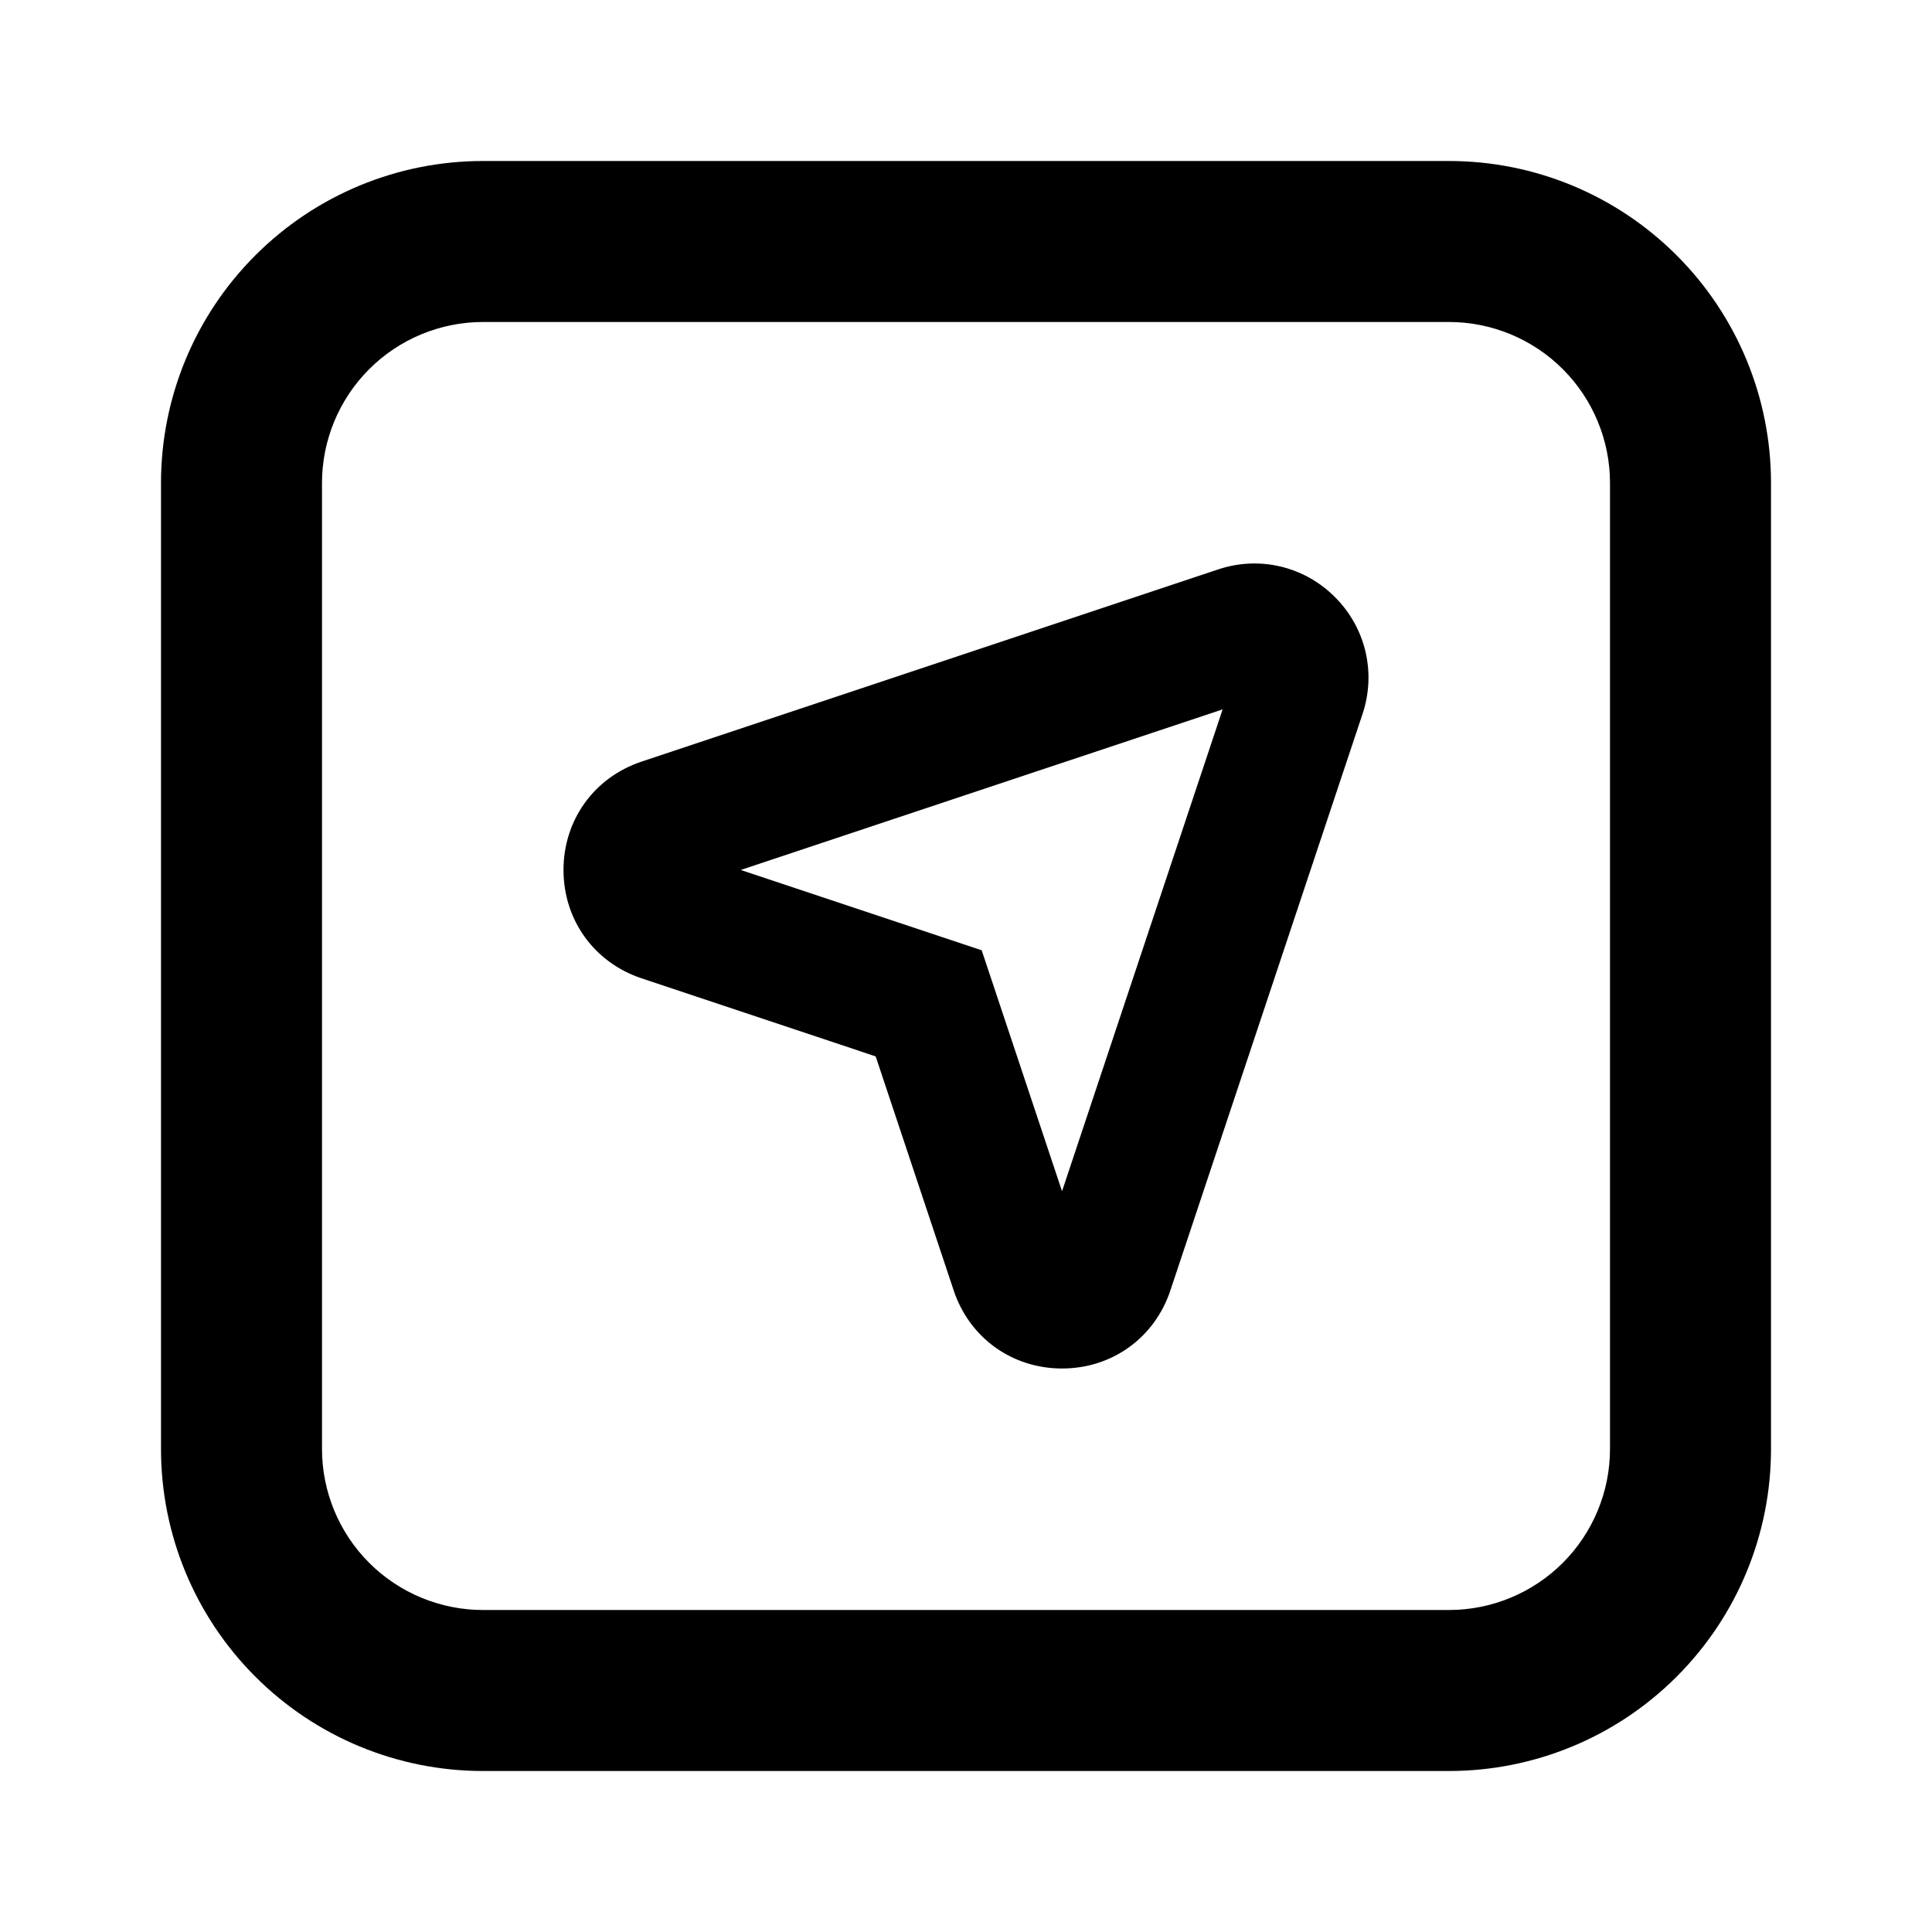
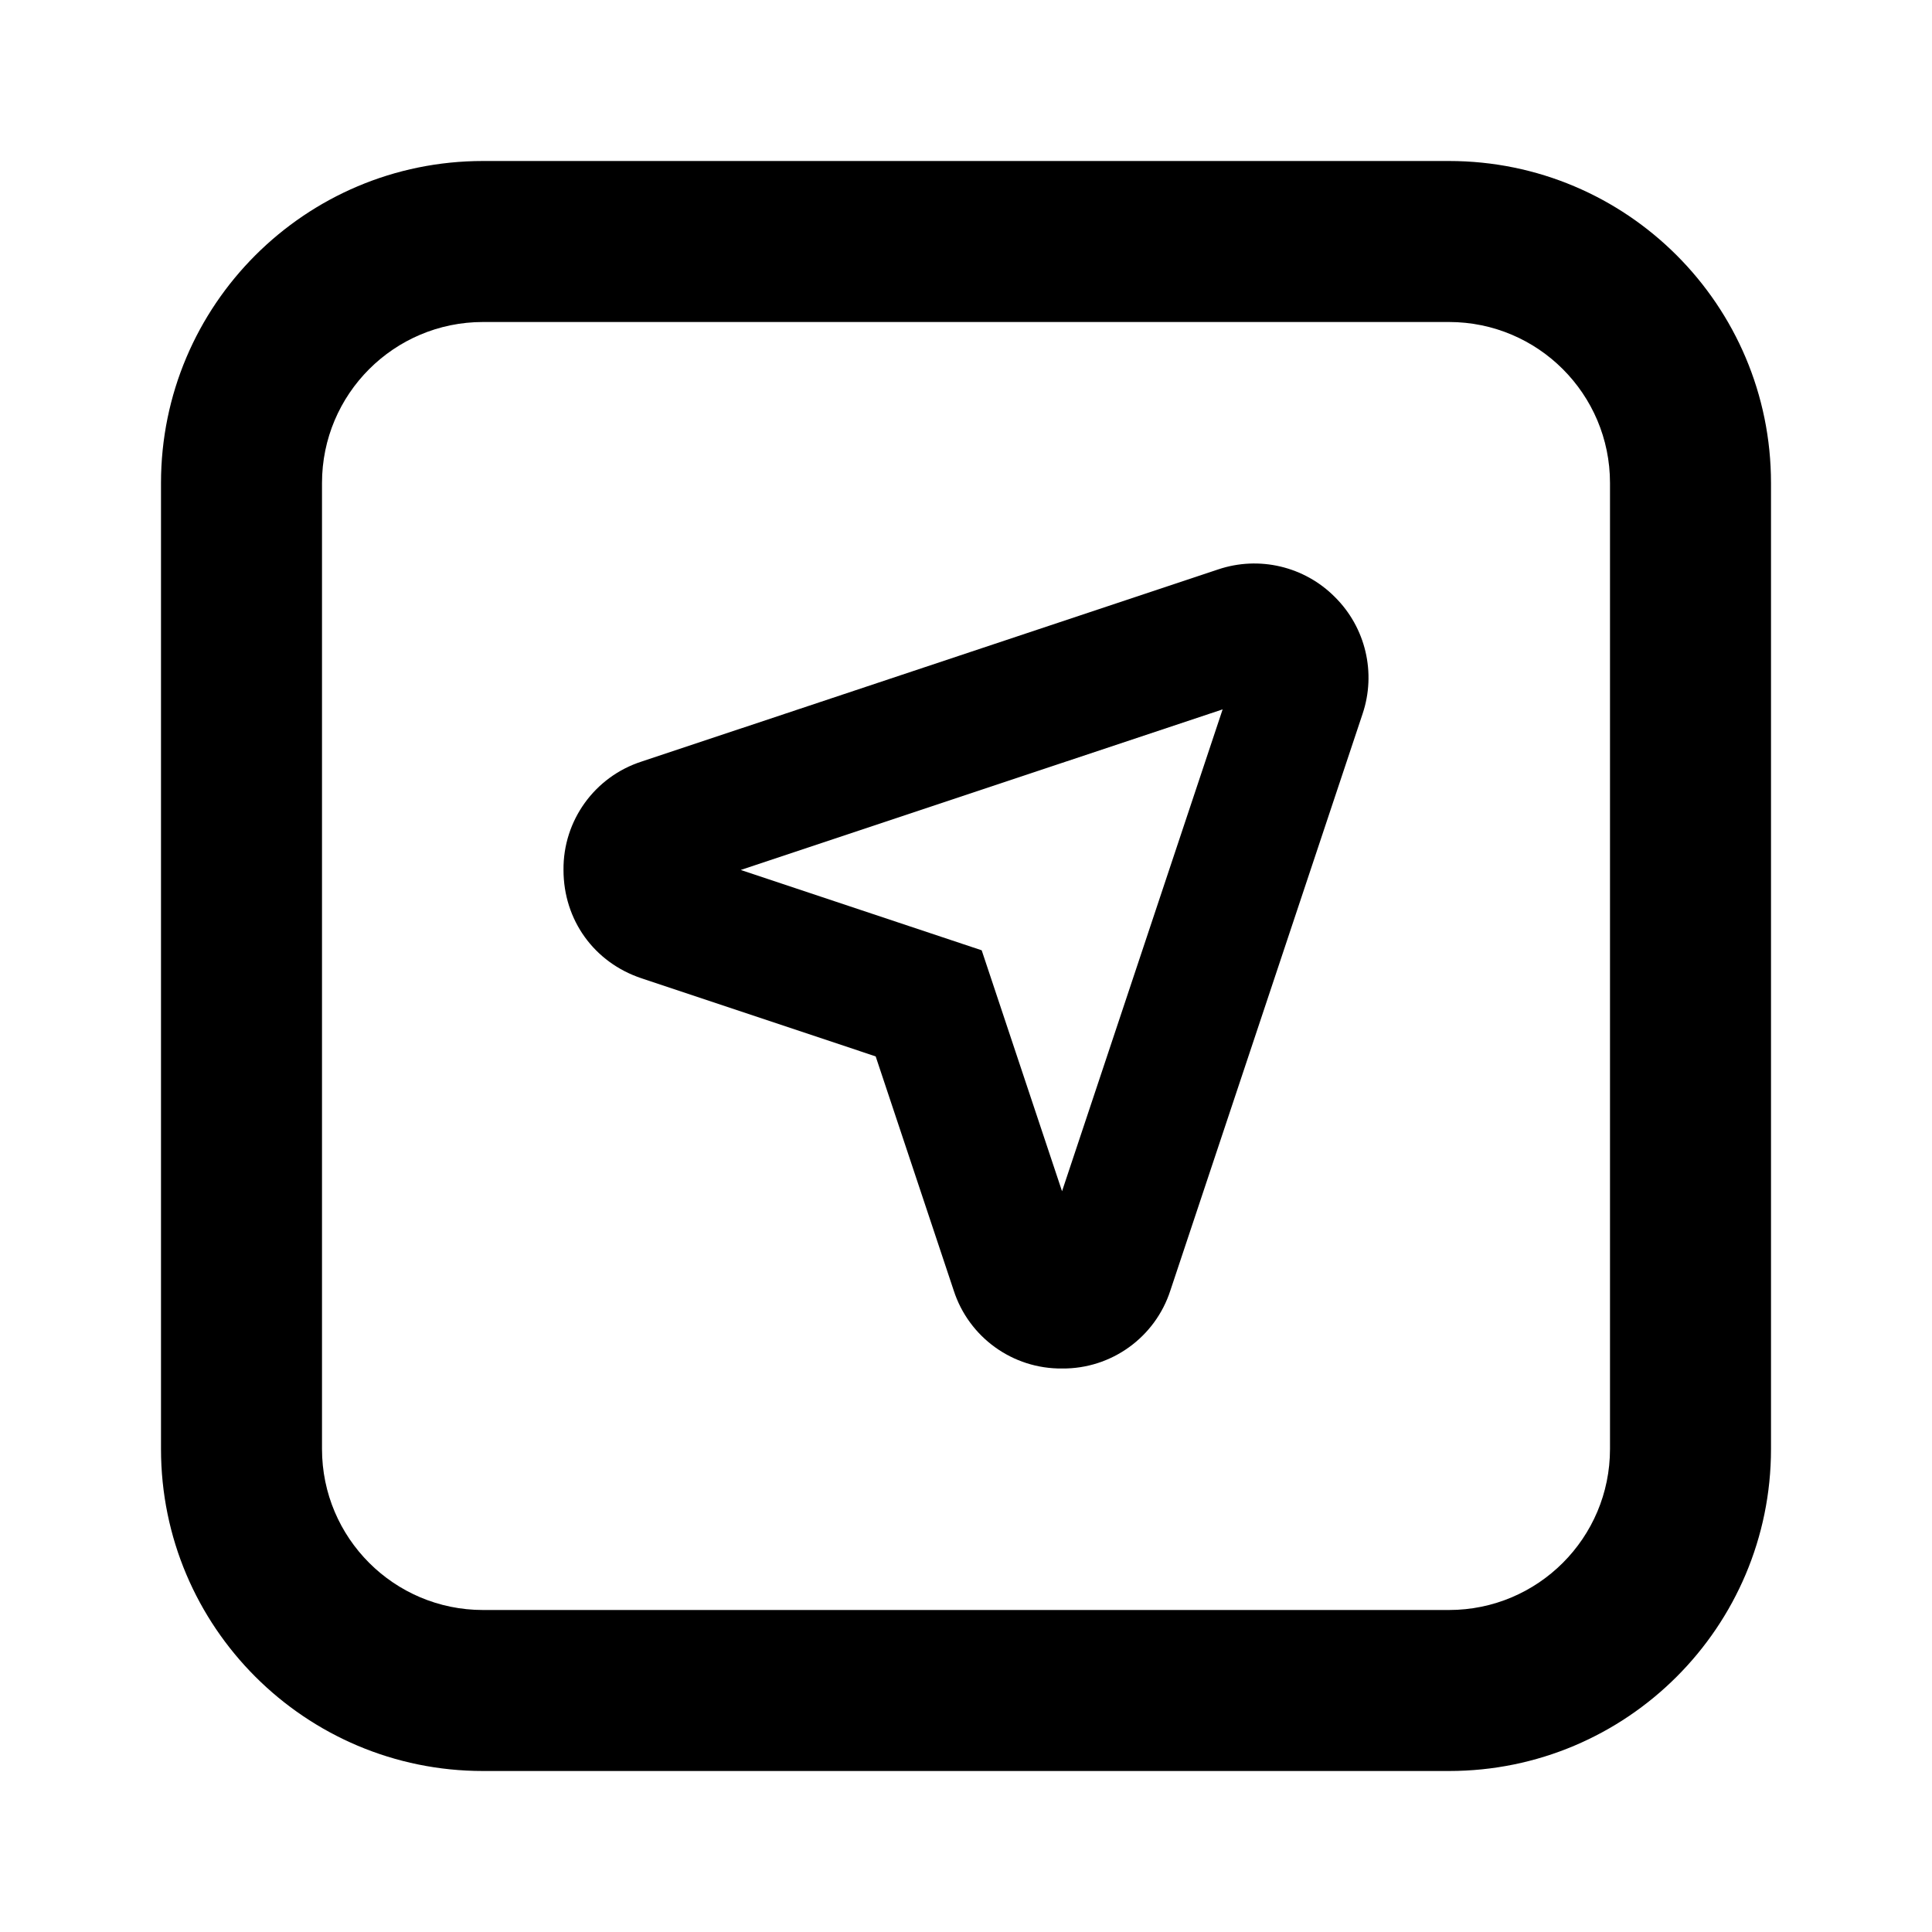
- <svg xmlns="http://www.w3.org/2000/svg" width="24" height="24" viewBox="0 0 24 24" fill="none">
-   <path d="M6 4C5.47 4 4.961 4.211 4.586 4.586C4.211 4.961 4 5.47 4 6V18C4 18.53 4.211 19.039 4.586 19.414C4.961 19.789 5.47 20 6 20H18C18.53 20 19.039 19.789 19.414 19.414C19.789 19.039 20 18.53 20 18V6C20 5.47 19.789 4.961 19.414 4.586C19.039 4.211 18.53 4 18 4H6ZM6 2H18C19.061 2 20.078 2.421 20.828 3.172C21.579 3.922 22 4.939 22 6V18C22 19.061 21.579 20.078 20.828 20.828C20.078 21.579 19.061 22 18 22H6C4.939 22 3.922 21.579 3.172 20.828C2.421 20.078 2 19.061 2 18V6C2 4.939 2.421 3.922 3.172 3.172C3.922 2.421 4.939 2 6 2V2Z" fill="black" />
-   <path d="M15.131 7.074L7.97 9.461C7.381 9.657 7 10.186 7 10.807C7 11.428 7.381 11.957 7.97 12.153L10.878 13.123L11.847 16.03C12.043 16.619 12.572 17 13.193 17C13.814 17 14.343 16.619 14.539 16.03L16.926 8.869C17.097 8.356 16.966 7.799 16.583 7.417C16.201 7.034 15.644 6.902 15.131 7.074ZM13.193 14.798L12.195 11.805L9.202 10.807L15.188 8.812L13.193 14.798Z" fill="black" />
+ <svg xmlns="http://www.w3.org/2000/svg" width="24" height="24" fill="none">
+   <path d="M6 4a2 2 0 00-2 2v12a2 2 0 002 2h12a2 2 0 002-2V6a2 2 0 00-2-2H6zm0-2h12a4 4 0 014 4v12a4 4 0 01-4 4H6a4 4 0 01-4-4V6a4 4 0 014-4z" fill="#000" />
+   <path d="M15.131 7.074L7.971 9.46A1.4 1.4 0 007 10.807c0 .621.38 1.15.97 1.346l2.908.97.969 2.907a1.4 1.4 0 001.346.97 1.4 1.4 0 001.346-.97l2.387-7.161a1.41 1.41 0 00-.343-1.452 1.41 1.41 0 00-1.452-.343zm-1.938 7.724l-.998-2.993-2.993-.998 5.986-1.995-1.995 5.986z" fill="#000" />
</svg>
